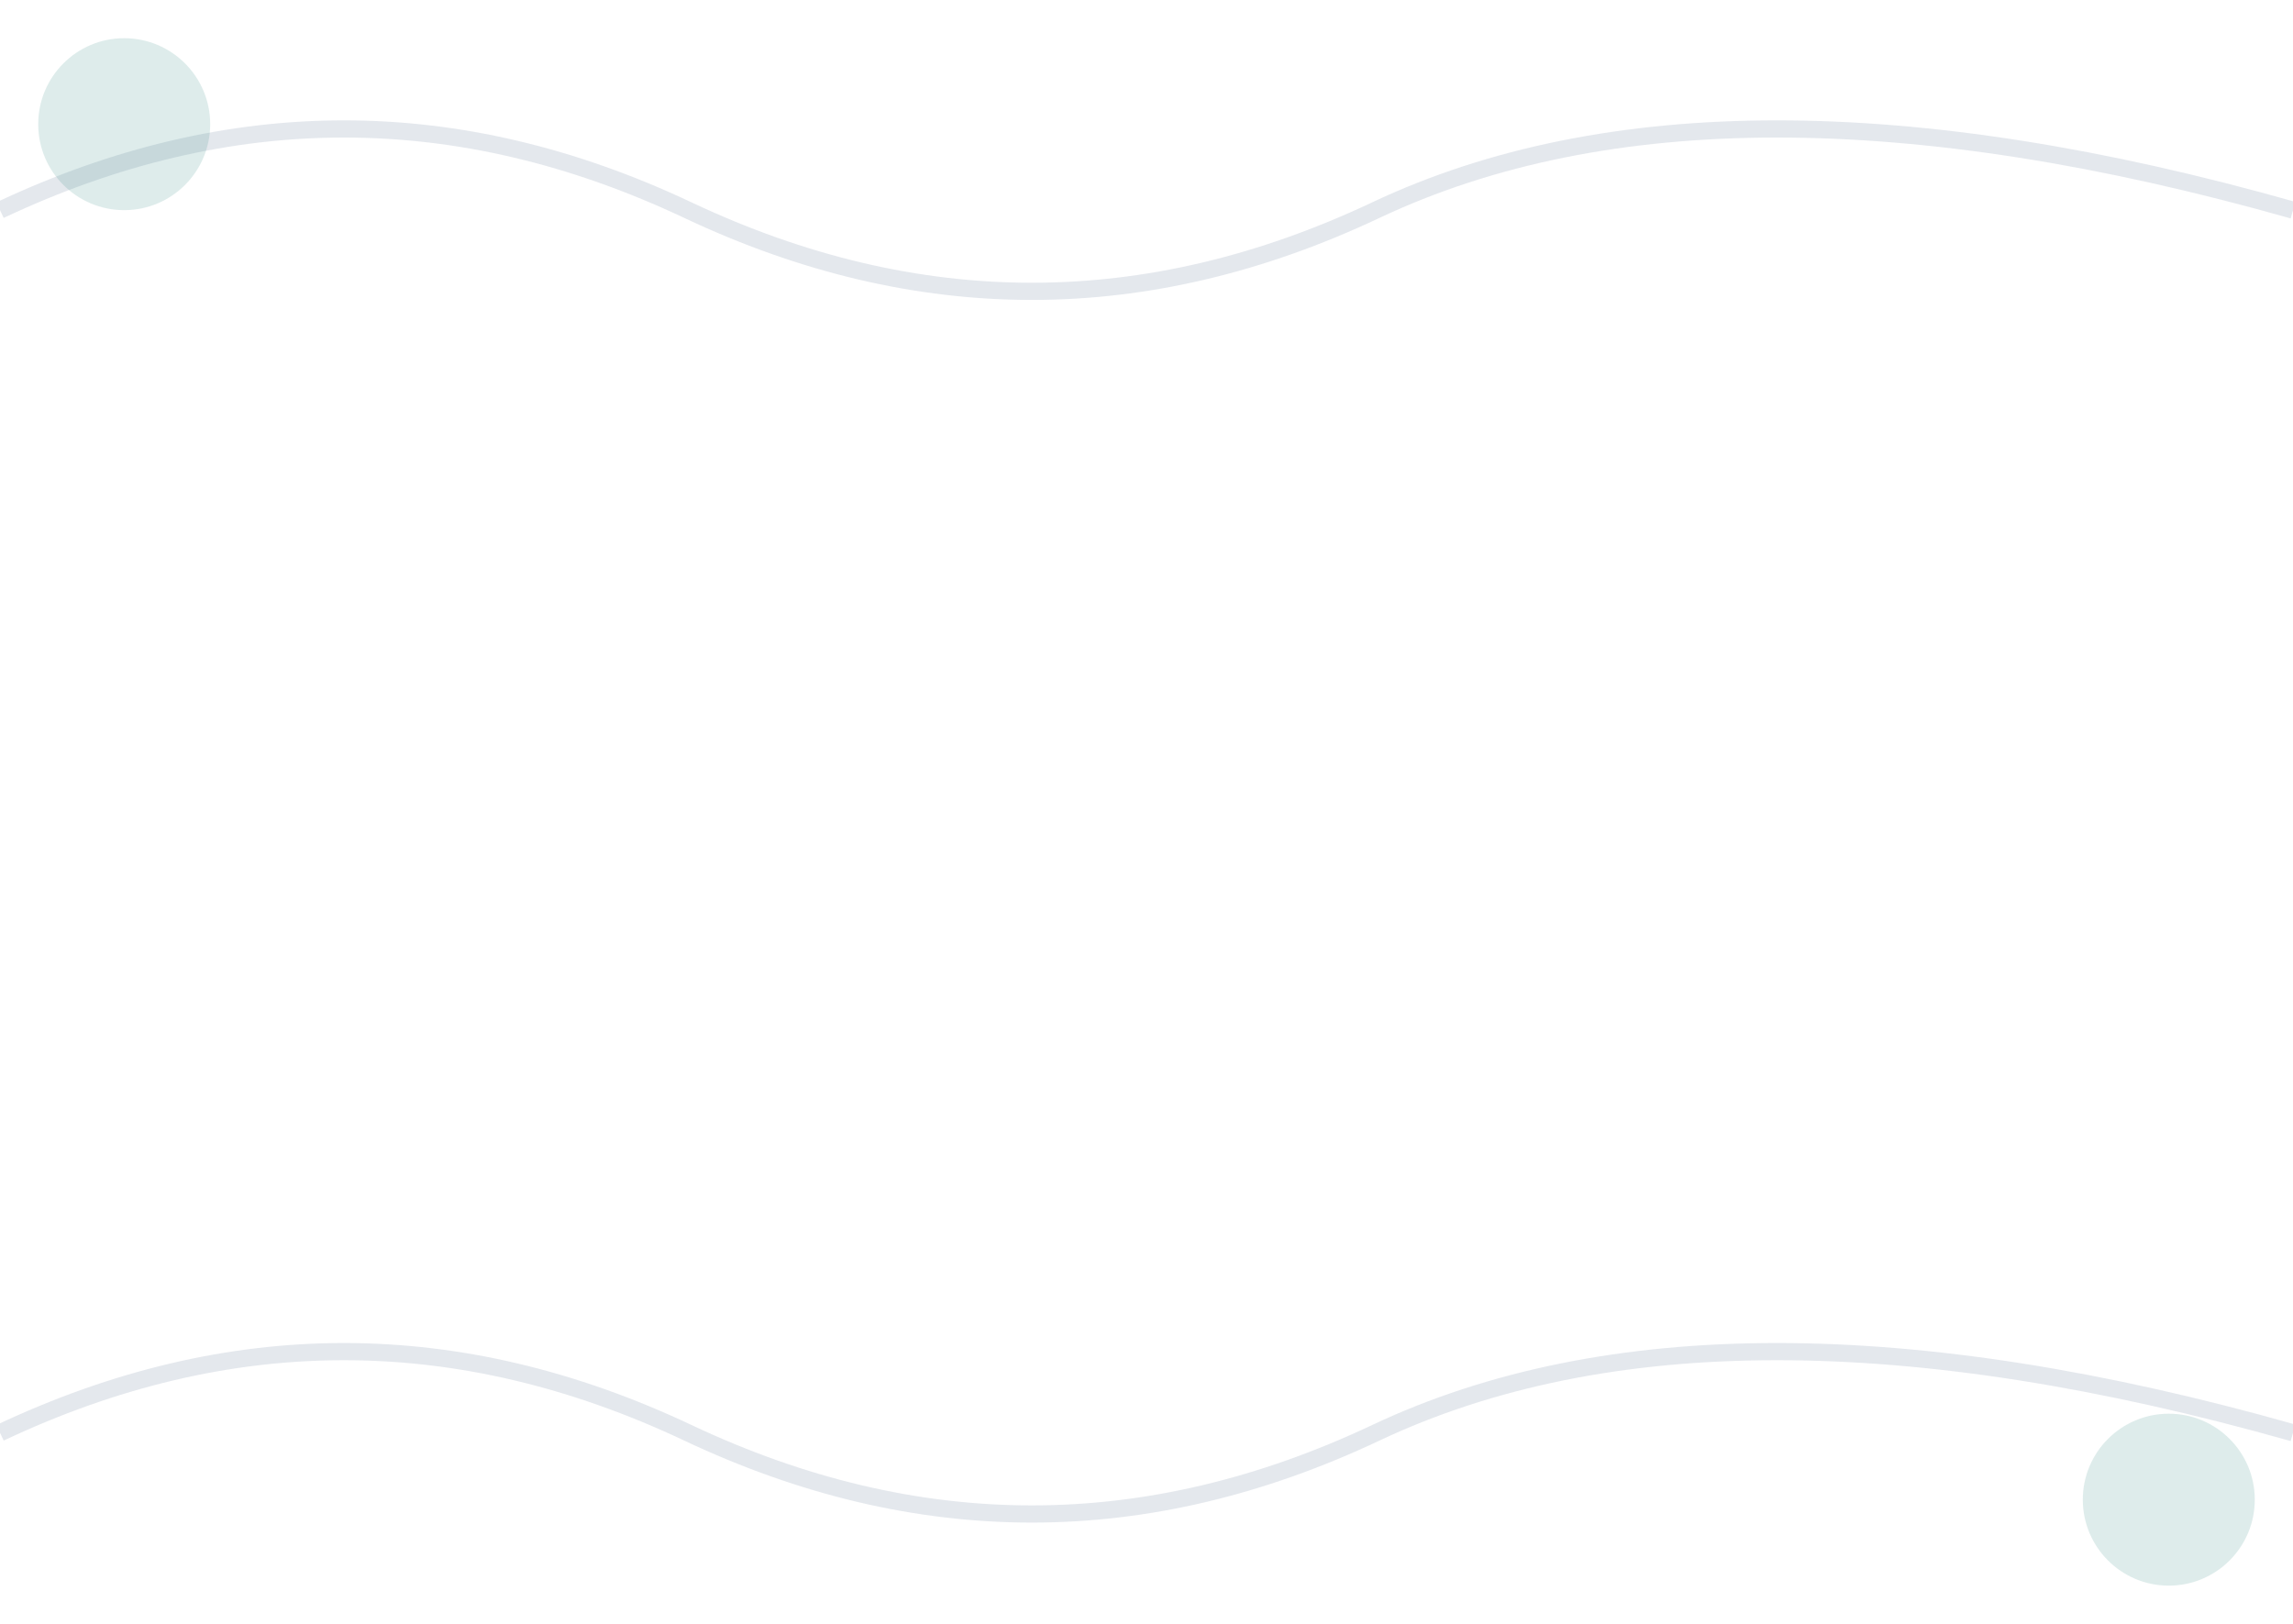
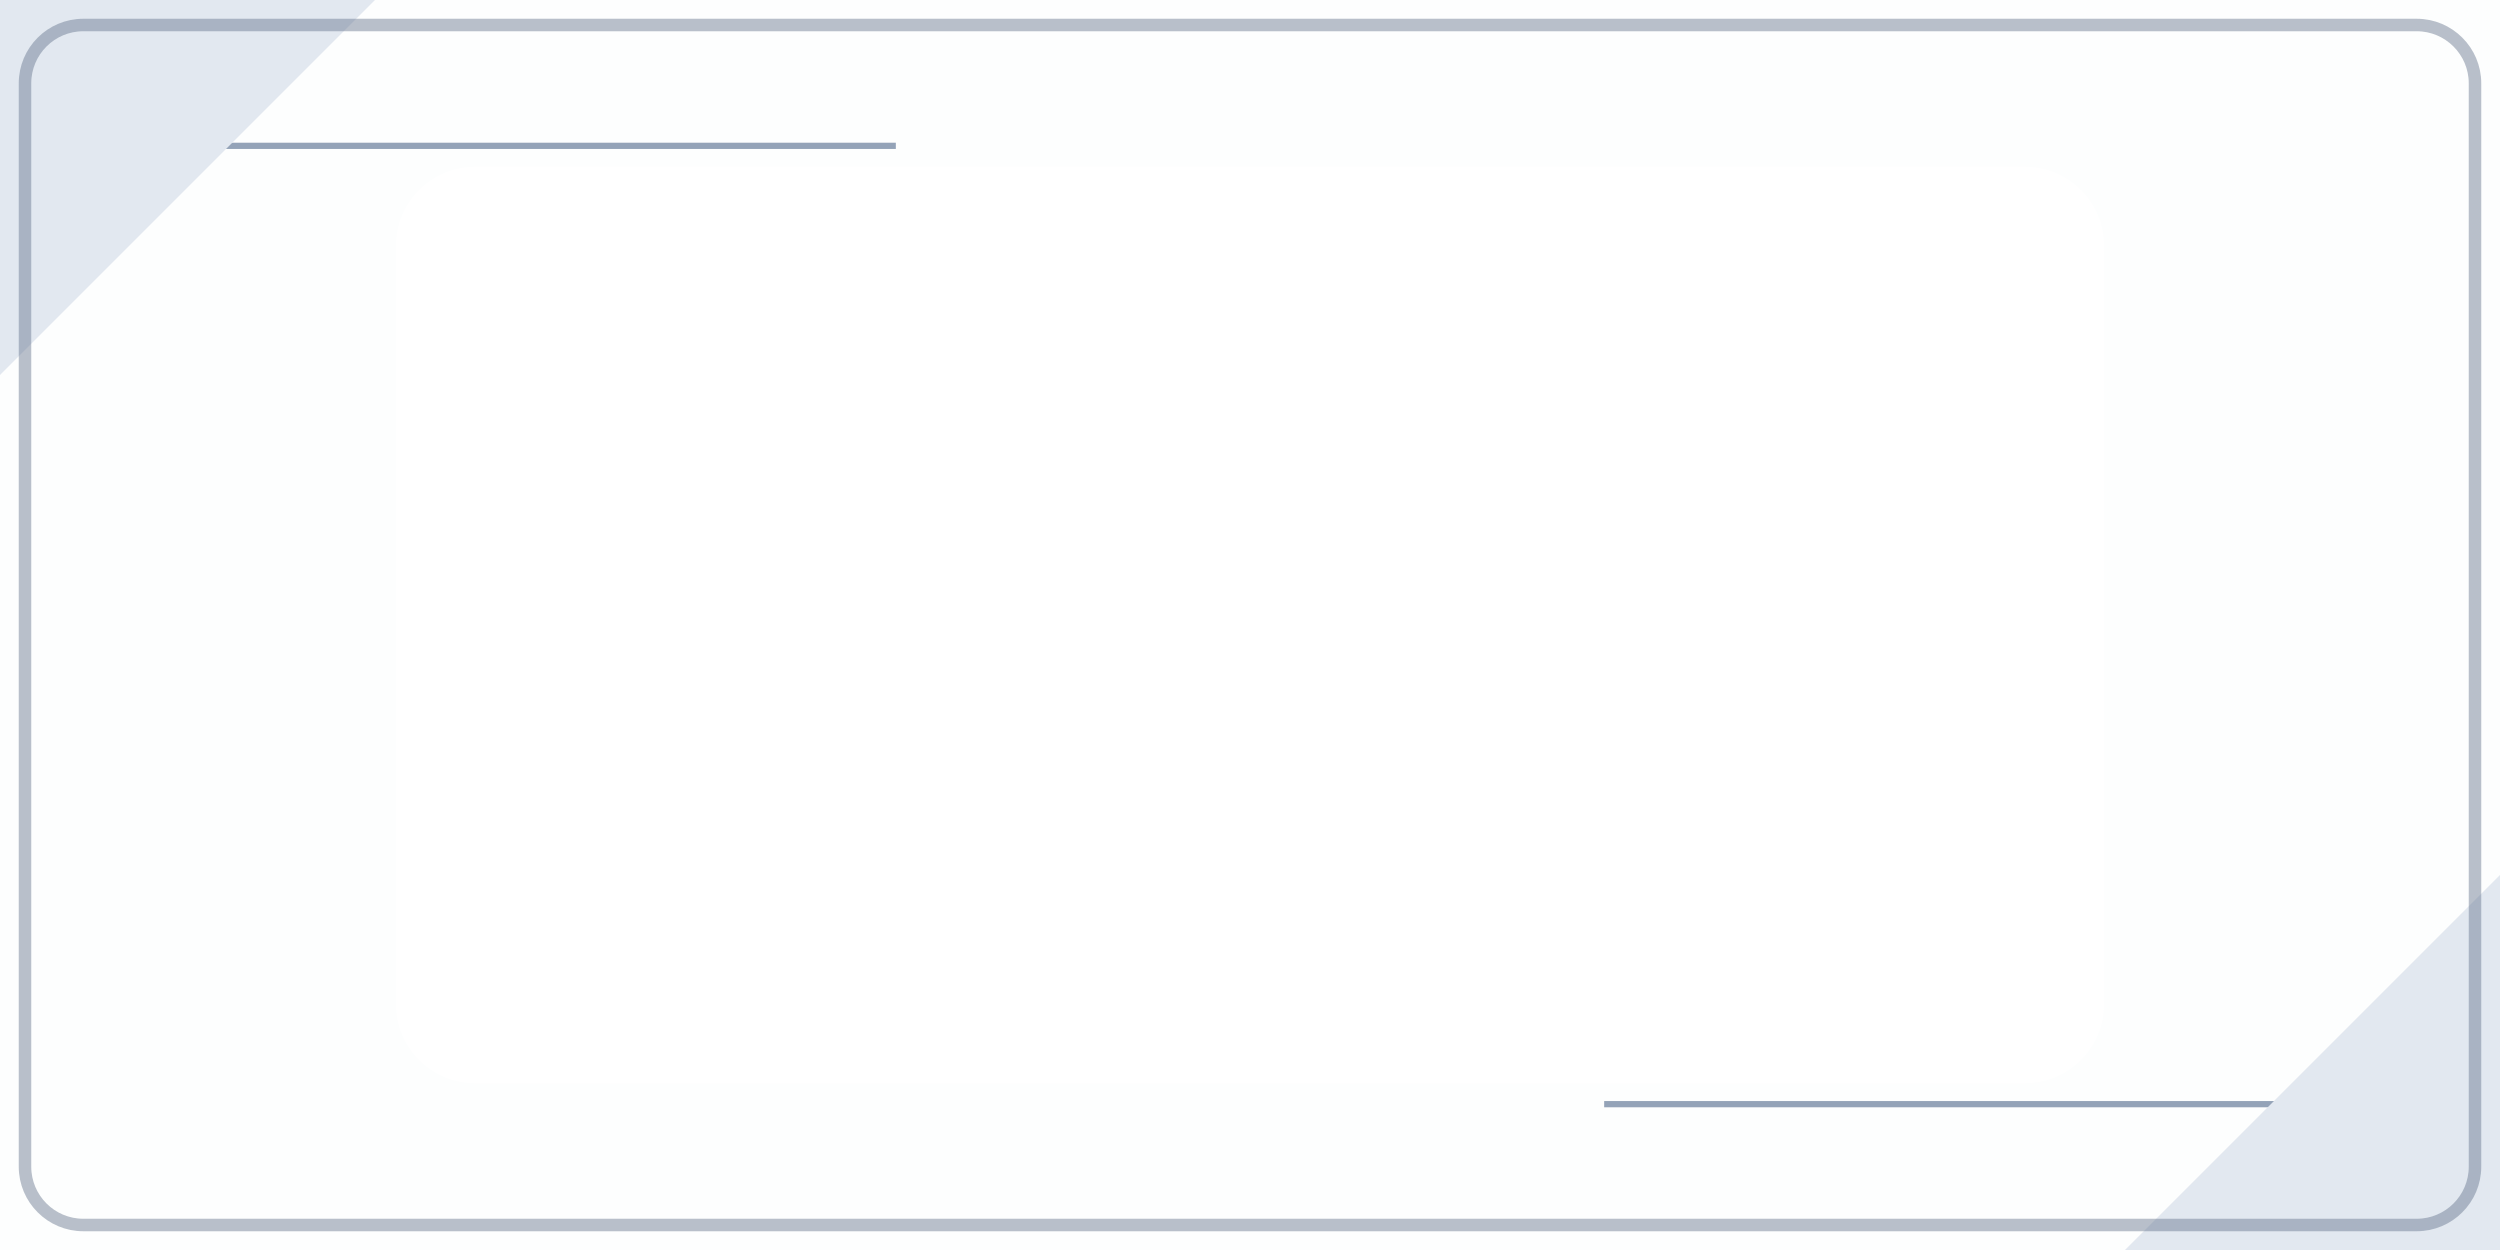
- <svg xmlns="http://www.w3.org/2000/svg" viewBox="0 0 1200 850">
-   <rect width="1200" height="850" fill="#fff" />
-   <rect width="1200" height="850" fill="#fff" />
-   <g fill="none" stroke="#94a3b8" opacity=".25">
-     <path d="M0 110Q180 25 360 110t360 0 480 0" stroke-width="9" />
-     <path d="M0 750q180-85 360 0t360 0 480 0" stroke-width="9" />
-   </g>
-   <g fill="#0f766e" opacity=".14">
-     <circle cx="65" cy="65" r="45" />
-     <circle cx="1135" cy="785" r="45" />
-   </g>
+ <svg xmlns="http://www.w3.org/2000/svg" viewBox="0 0 1200 600">
+   <rect width="1200" height="600" fill="white" />
+   <rect width="1200" height="600" fill="#f8fafc" opacity=".22" />
+   <path d="M0 70h430M770 530h430" stroke="#94a3b8" stroke-width="3" />
+   <circle cx="65" cy="70" r="16" fill="#0f766e" />
+   <circle cx="1135" cy="530" r="16" fill="#0f766e" />
+   <path d="M0 0l180 0L0 180zM1200 600h-180l180-180z" fill="#e2e8f0" />
+   <rect x="190" y="80" width="820" height="440" rx="38" fill="white" opacity=".82" />
+   <rect x="12" y="12" width="1176" height="576" rx="28" fill="none" stroke="#64748b" stroke-width="6" opacity=".45" />
</svg>
